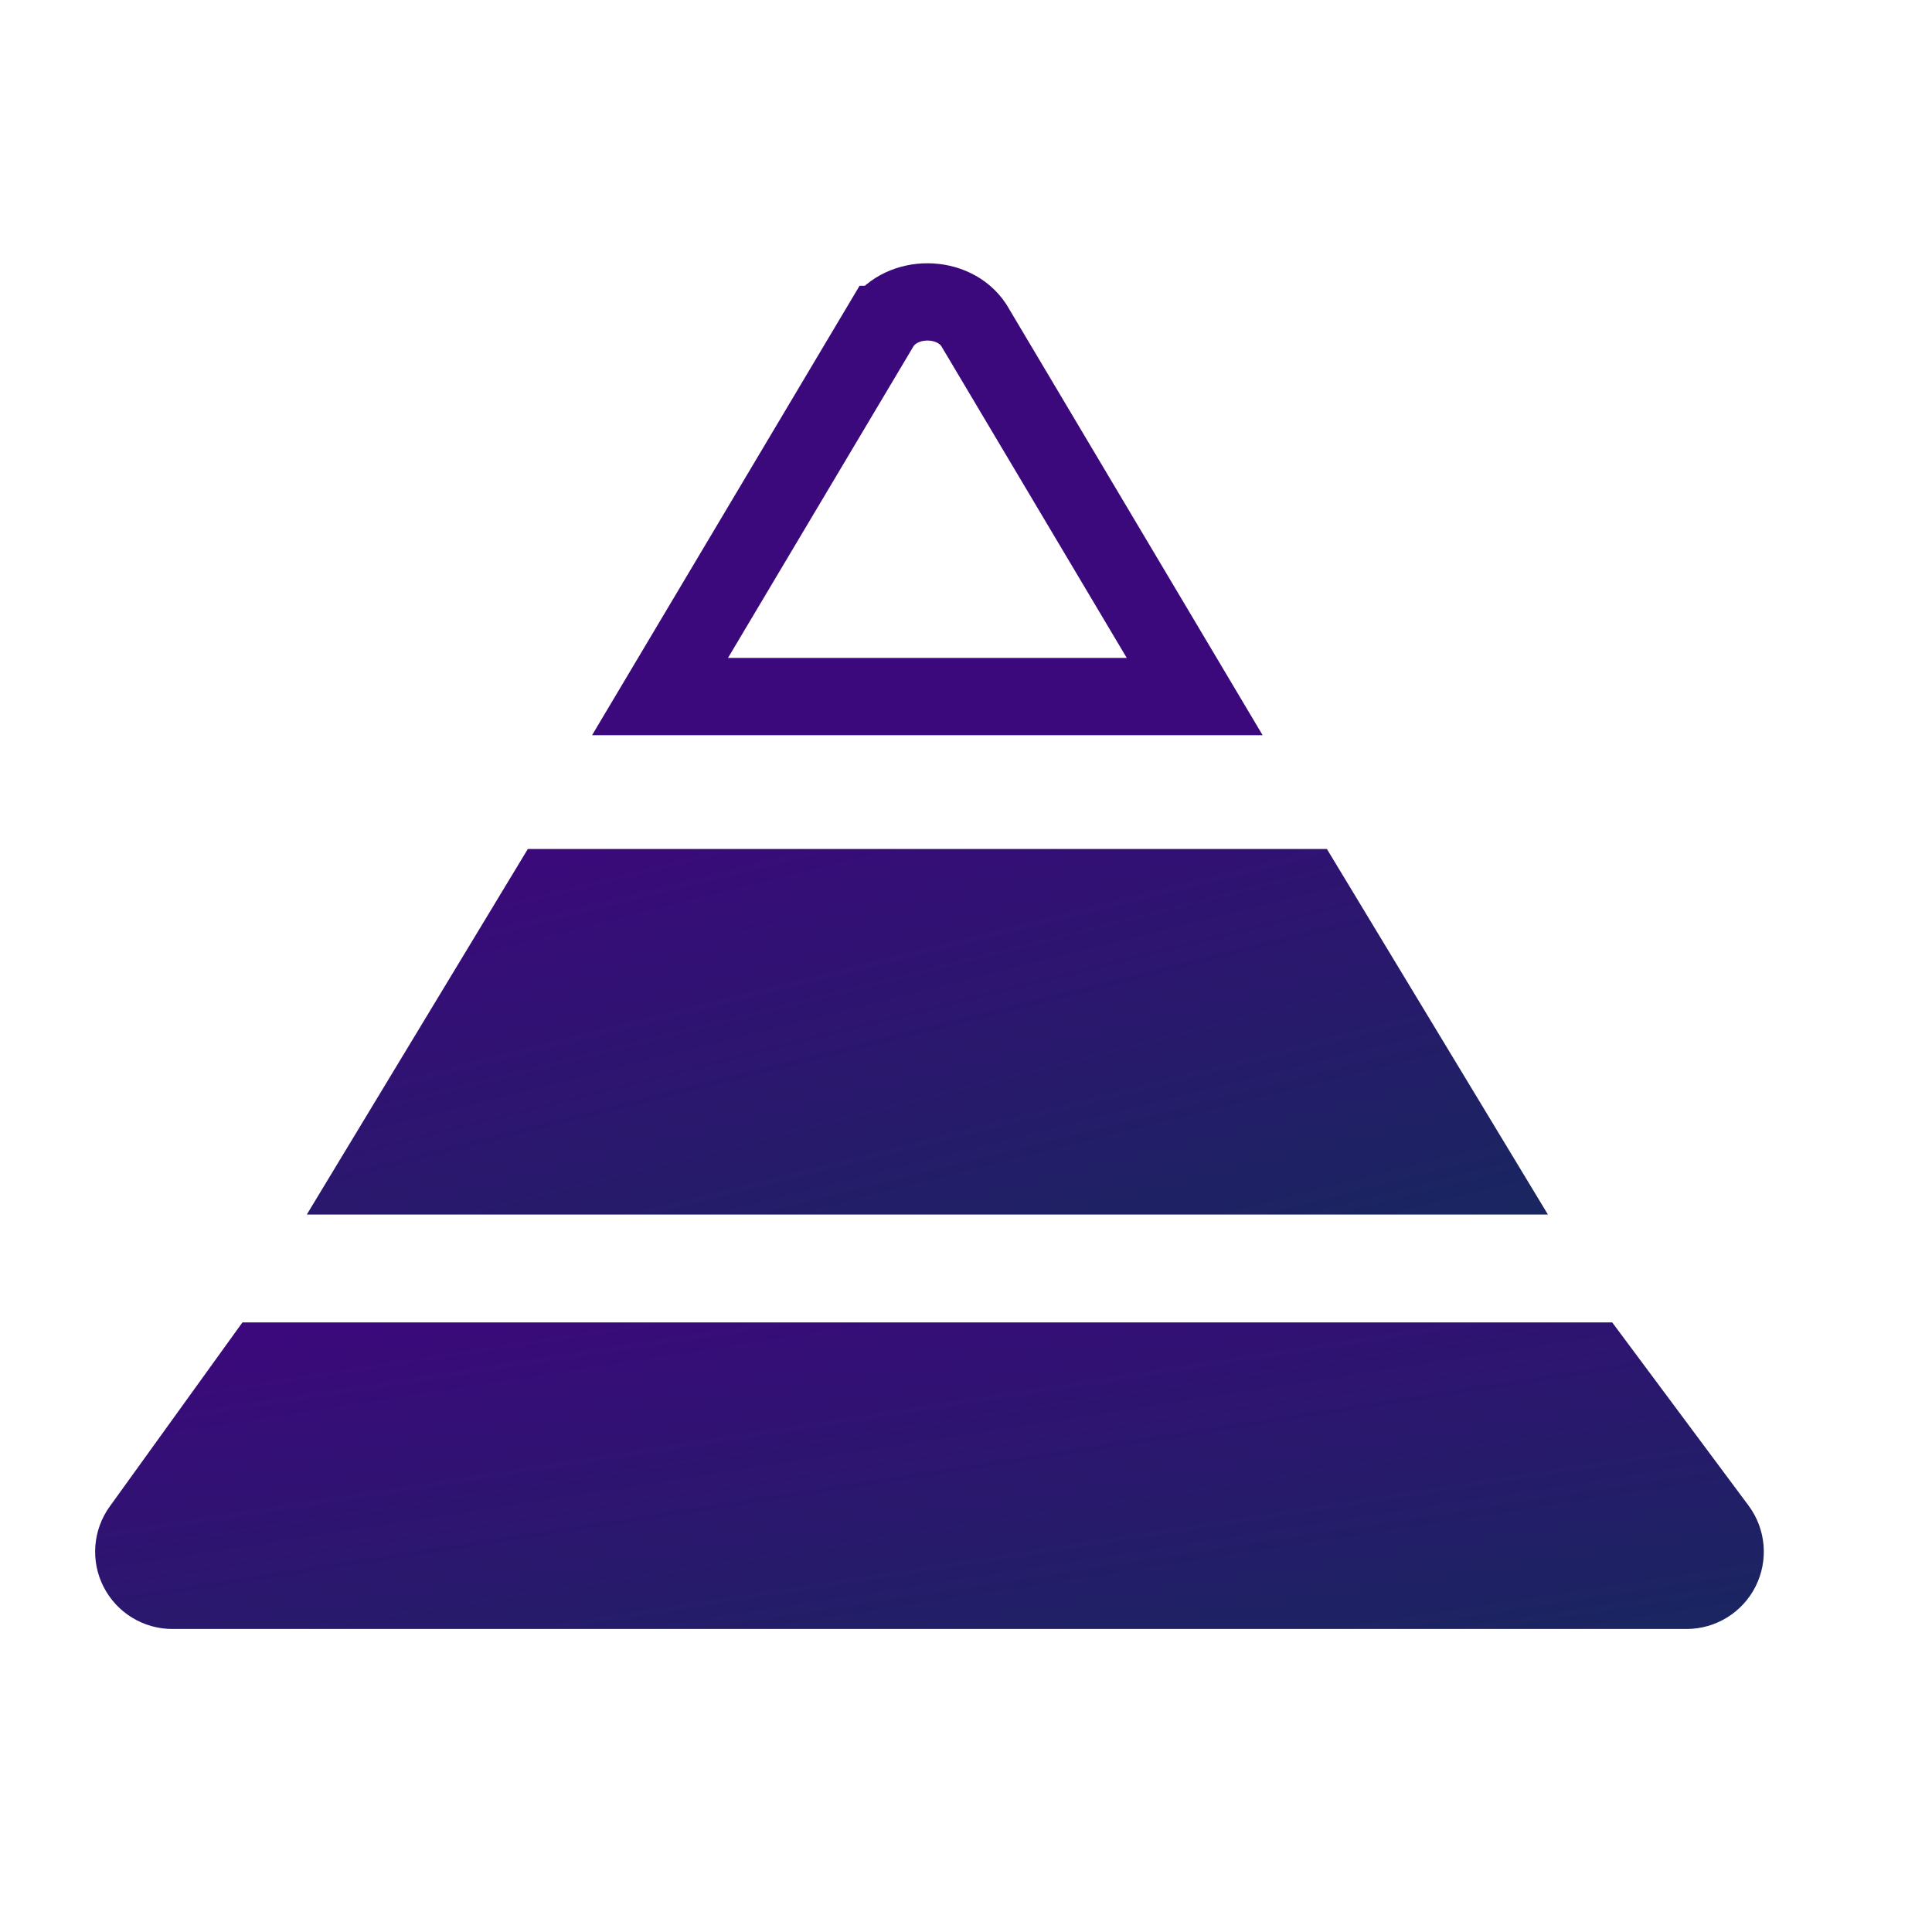
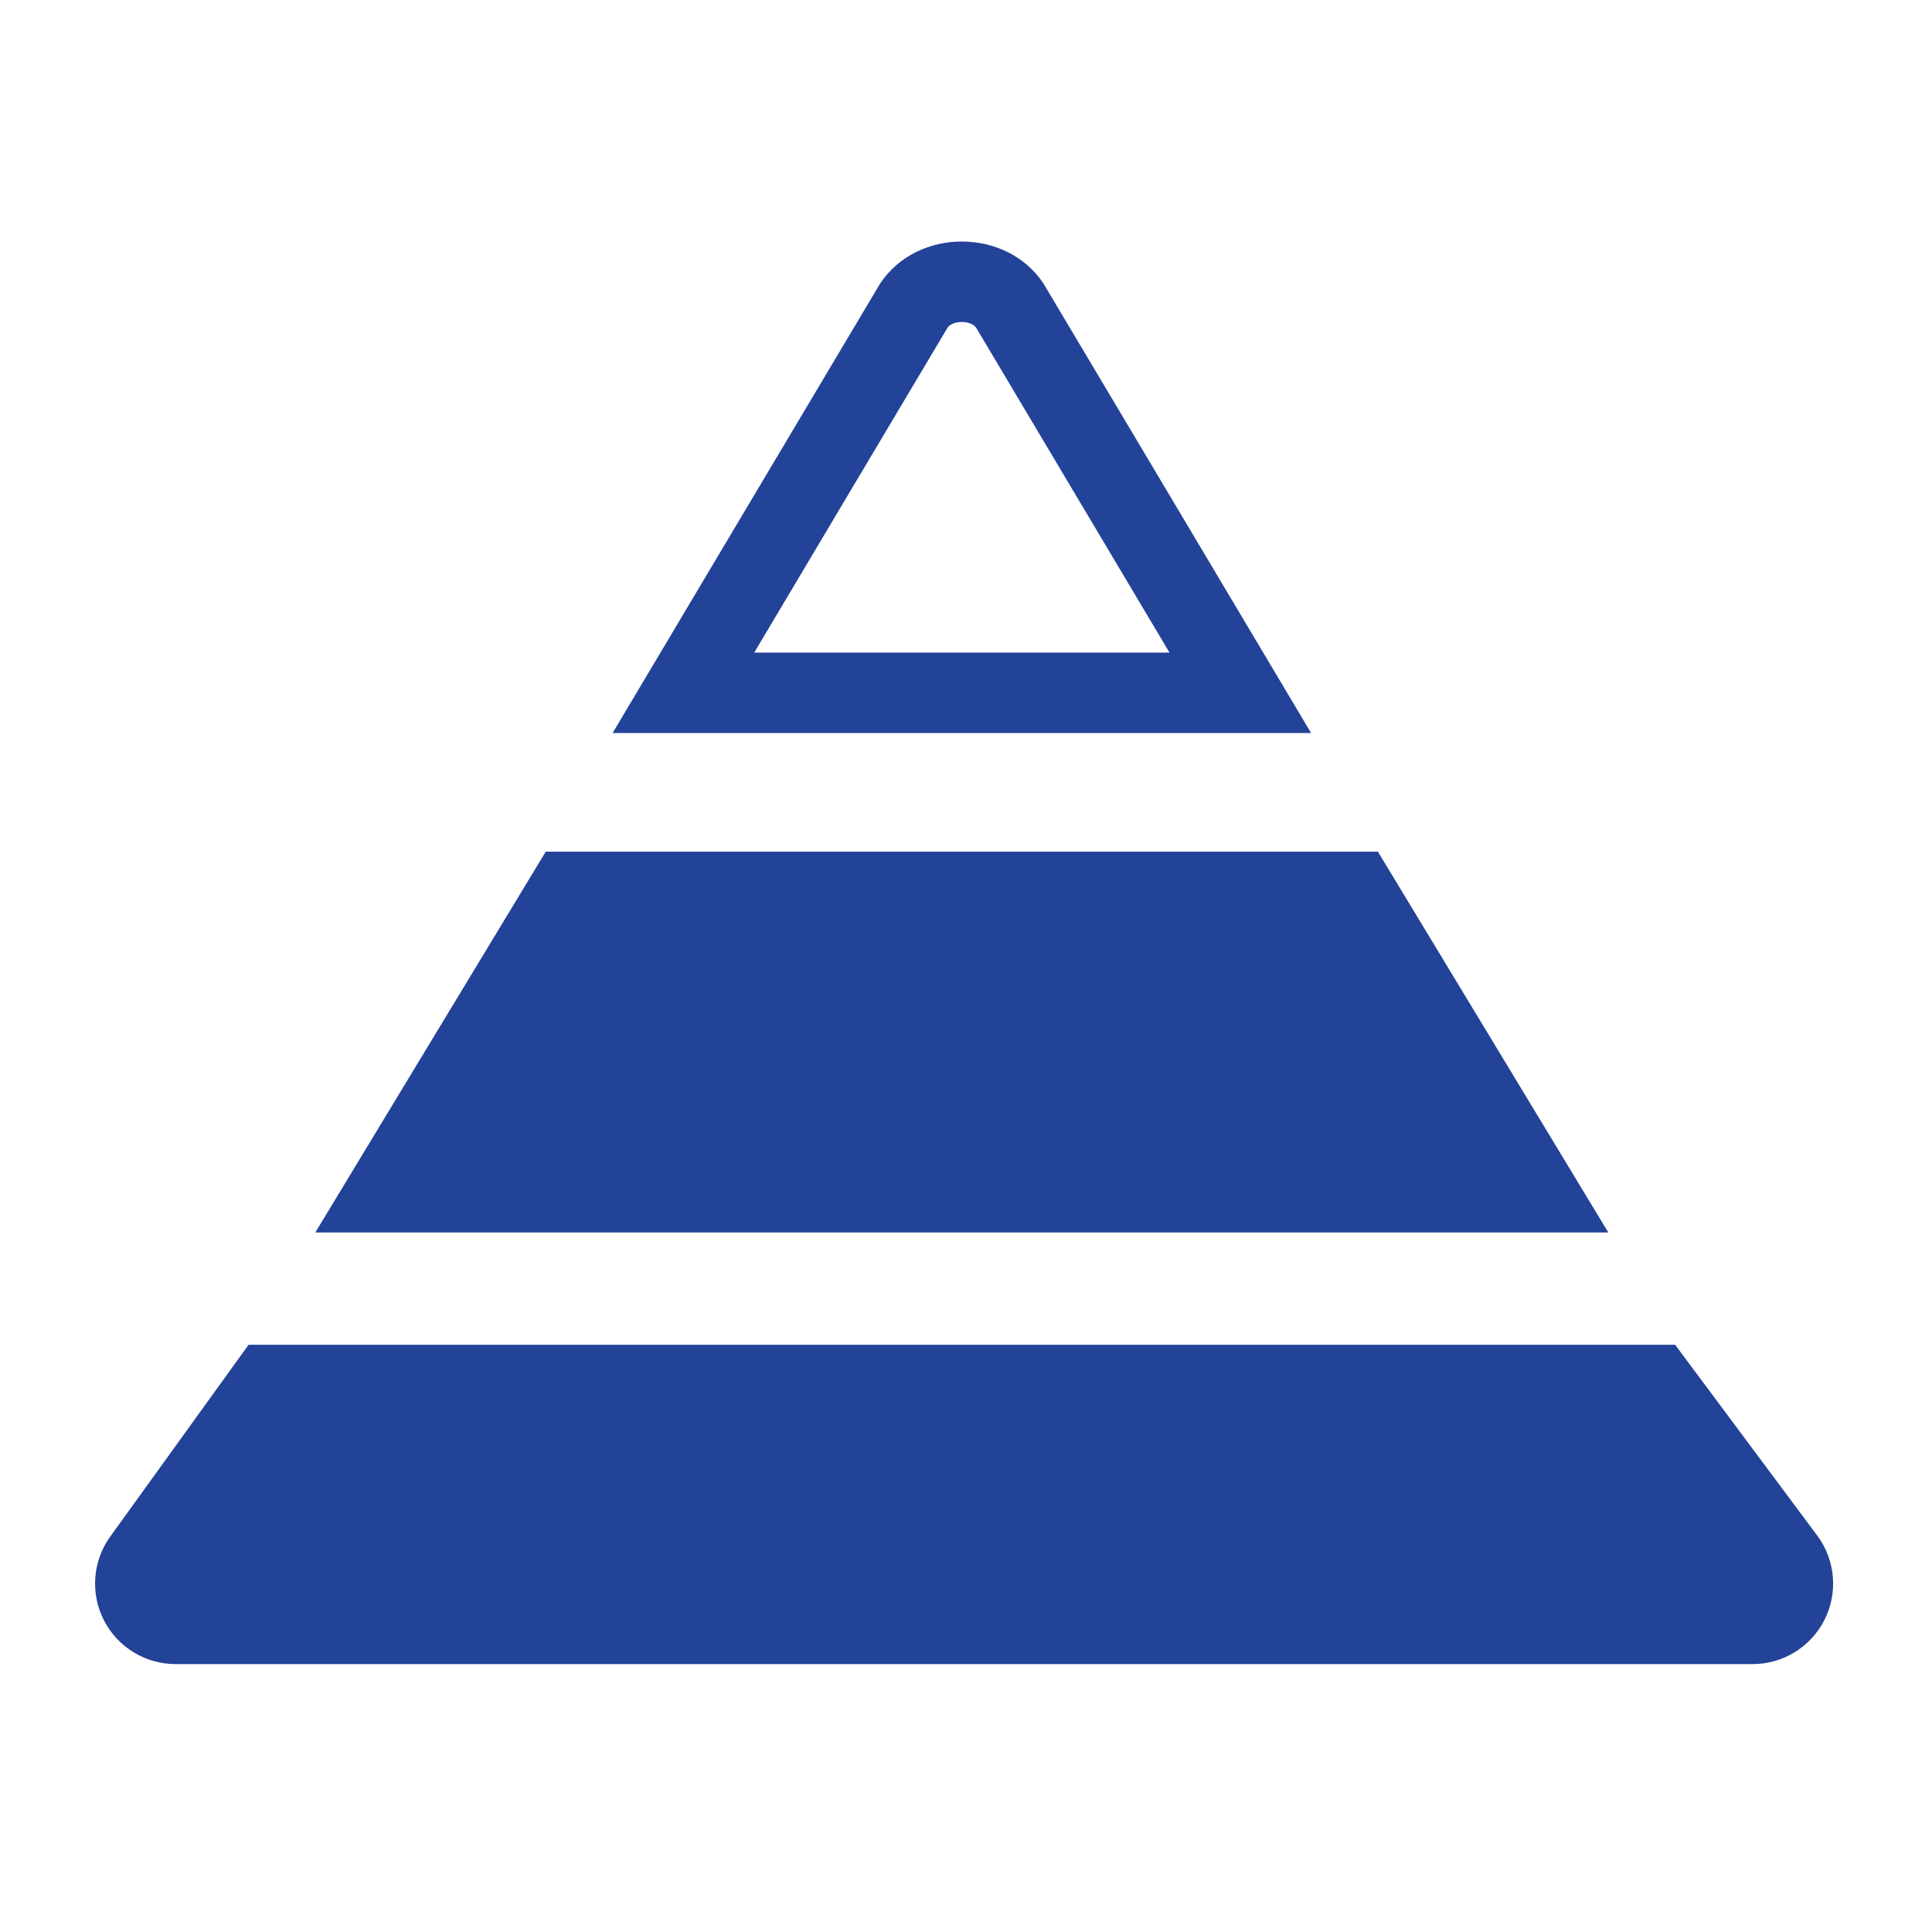
- <svg xmlns="http://www.w3.org/2000/svg" width="25" height="25" viewBox="0 0 25 25">
-   <defs>
-     <linearGradient id="a" x1="16.403%" y1="0%" y2="98.021%">
-       <stop offset="0%" stop-color="#3B097B" />
-       <stop offset="100%" stop-color="#192660" />
-     </linearGradient>
-   </defs>
-   <g fill="none" fill-rule="evenodd">
-     <g fill-rule="nonzero">
-       <path fill="url(#a)" d="M16.17 7.986H5.83l-2.86 4.73h16.06z" transform="translate(1 3)" />
-       <path stroke="#3B097B" d="M11.407 4.198L8.541 9.013h6.918L12.6 4.206c-.263-.396-.924-.399-1.192-.008z" />
-       <path fill="url(#a)" d="M19.862 14.112H2.23h-.093L.42 16.494a1 1 0 0 0 .811 1.585h19.593a1 1 0 0 0 .802-1.597l-1.764-2.37z" transform="translate(1 3)" />
-     </g>
-   </g>
+ <svg xmlns="http://www.w3.org/2000/svg" width="24" height="24" viewBox="0 0 24 24">
+   <path fill="#224398" fill-rule="nonzero" d="M17.117 10.58l2.862 4.73H3.917l2.862-4.73h10.338zm-6.184-7.057c.461-.697 1.569-.697 2.03 0l3.324 5.583H7.61l3.323-5.583zm1.196.552c-.064-.097-.281-.1-.355-.01L9.369 8.107h5.159l-2.399-4.031zm8.68 12.63l1.765 2.37a1 1 0 0 1-.802 1.597H2.18a1 1 0 0 1-.81-1.585l1.718-2.382H20.81z" />
</svg>
